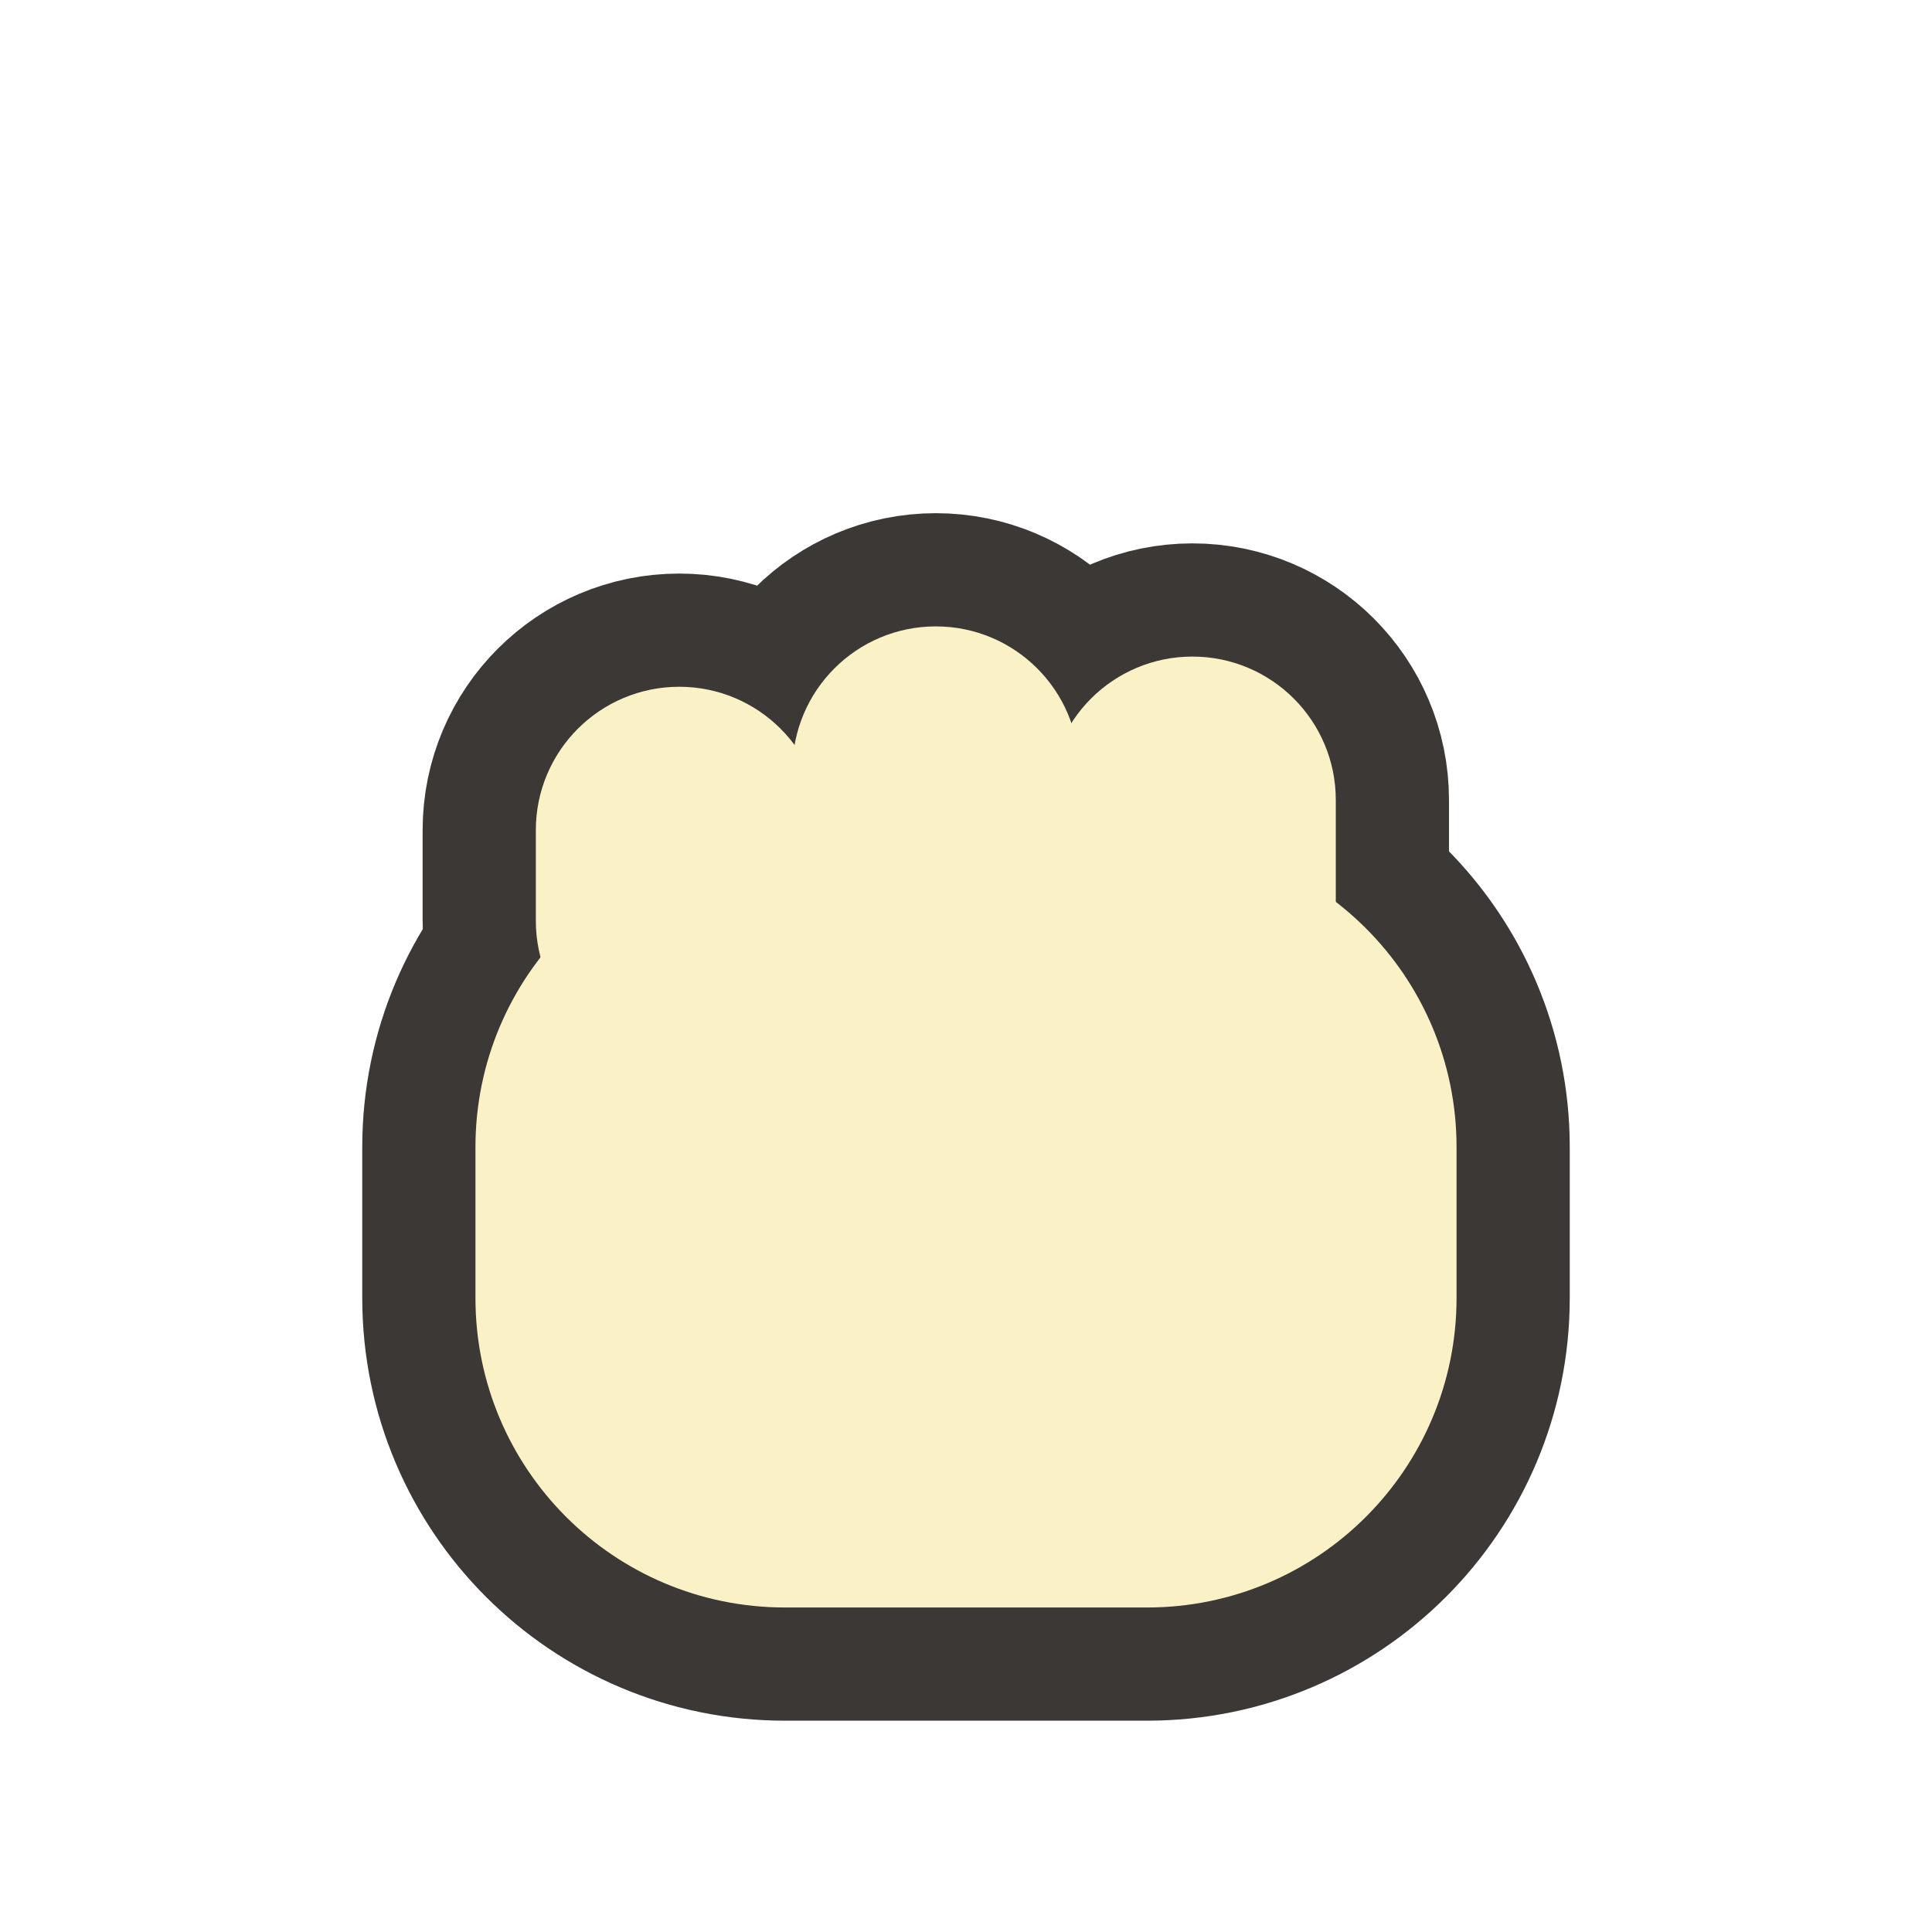
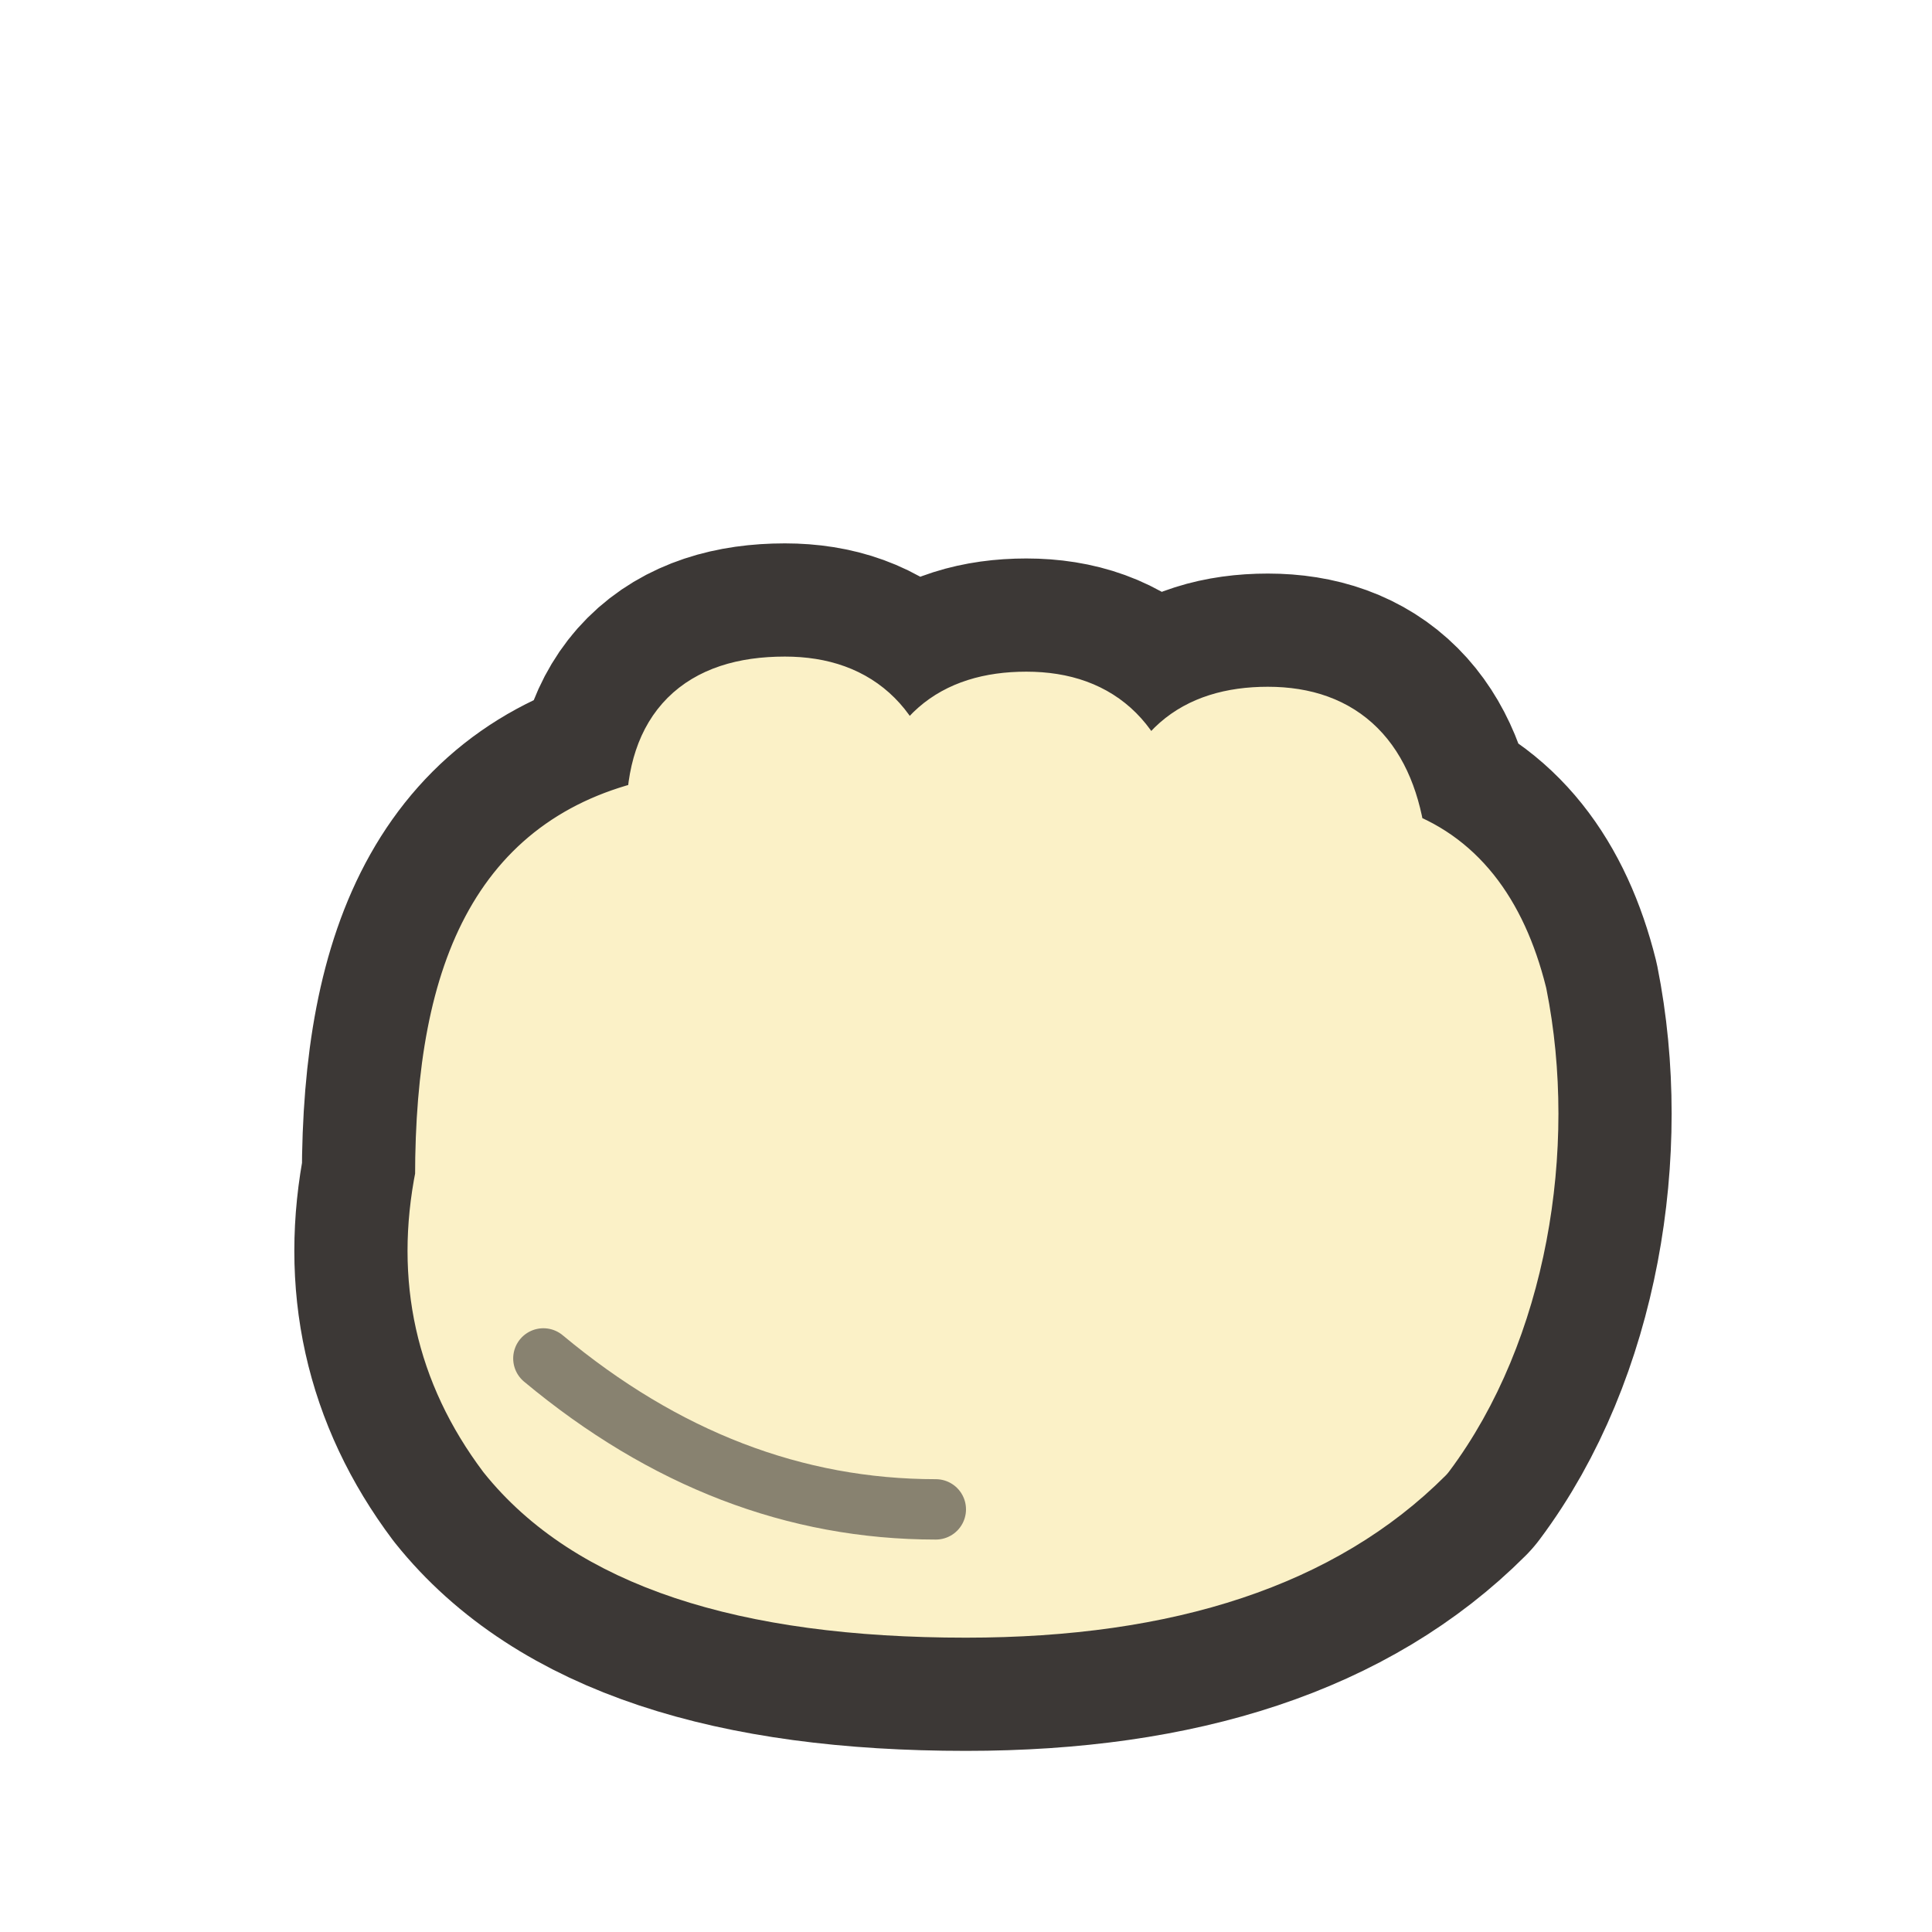
<svg xmlns="http://www.w3.org/2000/svg" viewBox="0 0 128 128" width="128" height="128">
-   <rect x="34" y="58" width="60" height="46" rx="18" fill="#3c3836" stroke="#3c3836" stroke-width="20" stroke-linejoin="round" stroke-linecap="round" />
-   <rect x="38" y="48" width="14" height="20" rx="7" fill="#3c3836" stroke="#3c3836" stroke-width="20" stroke-linejoin="round" stroke-linecap="round" />
-   <rect x="55" y="44" width="14" height="22" rx="7" fill="#3c3836" stroke="#3c3836" stroke-width="20" stroke-linejoin="round" stroke-linecap="round" />
-   <rect x="72" y="46" width="14" height="21" rx="7" fill="#3c3836" stroke="#3c3836" stroke-width="20" stroke-linejoin="round" stroke-linecap="round" />
-   <rect x="34" y="58" width="60" height="46" rx="18" fill="#fbf1c7" stroke="#fbf1c7" stroke-width="5" stroke-linejoin="round" stroke-linecap="round" />
-   <rect x="38" y="48" width="14" height="20" rx="7" fill="#fbf1c7" stroke="#fbf1c7" stroke-width="5" stroke-linejoin="round" stroke-linecap="round" />
-   <rect x="55" y="44" width="14" height="22" rx="7" fill="#fbf1c7" stroke="#fbf1c7" stroke-width="5" stroke-linejoin="round" stroke-linecap="round" />
-   <rect x="72" y="46" width="14" height="21" rx="7" fill="#fbf1c7" stroke="#fbf1c7" stroke-width="5" stroke-linejoin="round" stroke-linecap="round" />
+   <path d="M 30 78 C 30 64 34 56 44 54 Q 44 46 52 46 Q 59 46 60 54 Q 61 47 68 47 Q 75 47 76 55 Q 77 48 84 48 Q 91 48 92 56 Q 98 58 100 66 C 102 76 100 88 94 96 Q 84 106 64 106 Q 42 106 34 96 Q 28 88 30 78 Z" fill="#3c3836" stroke="#3c3836" stroke-width="20" stroke-linejoin="round" stroke-linecap="round" />
+   <path d="M 30 78 C 30 64 34 56 44 54 Q 44 46 52 46 Q 59 46 60 54 Q 61 47 68 47 Q 75 47 76 55 Q 77 48 84 48 Q 91 48 92 56 Q 98 58 100 66 C 102 76 100 88 94 96 Q 84 106 64 106 Q 42 106 34 96 Q 28 88 30 78 Z" fill="#fbf1c7" stroke="#fbf1c7" stroke-width="5" stroke-linejoin="round" stroke-linecap="round" />
+   <path d="M 36 90 Q 48 100 62 100" fill="none" stroke="#3c3836" stroke-width="4" stroke-linecap="round" opacity="0.6" />
</svg>
